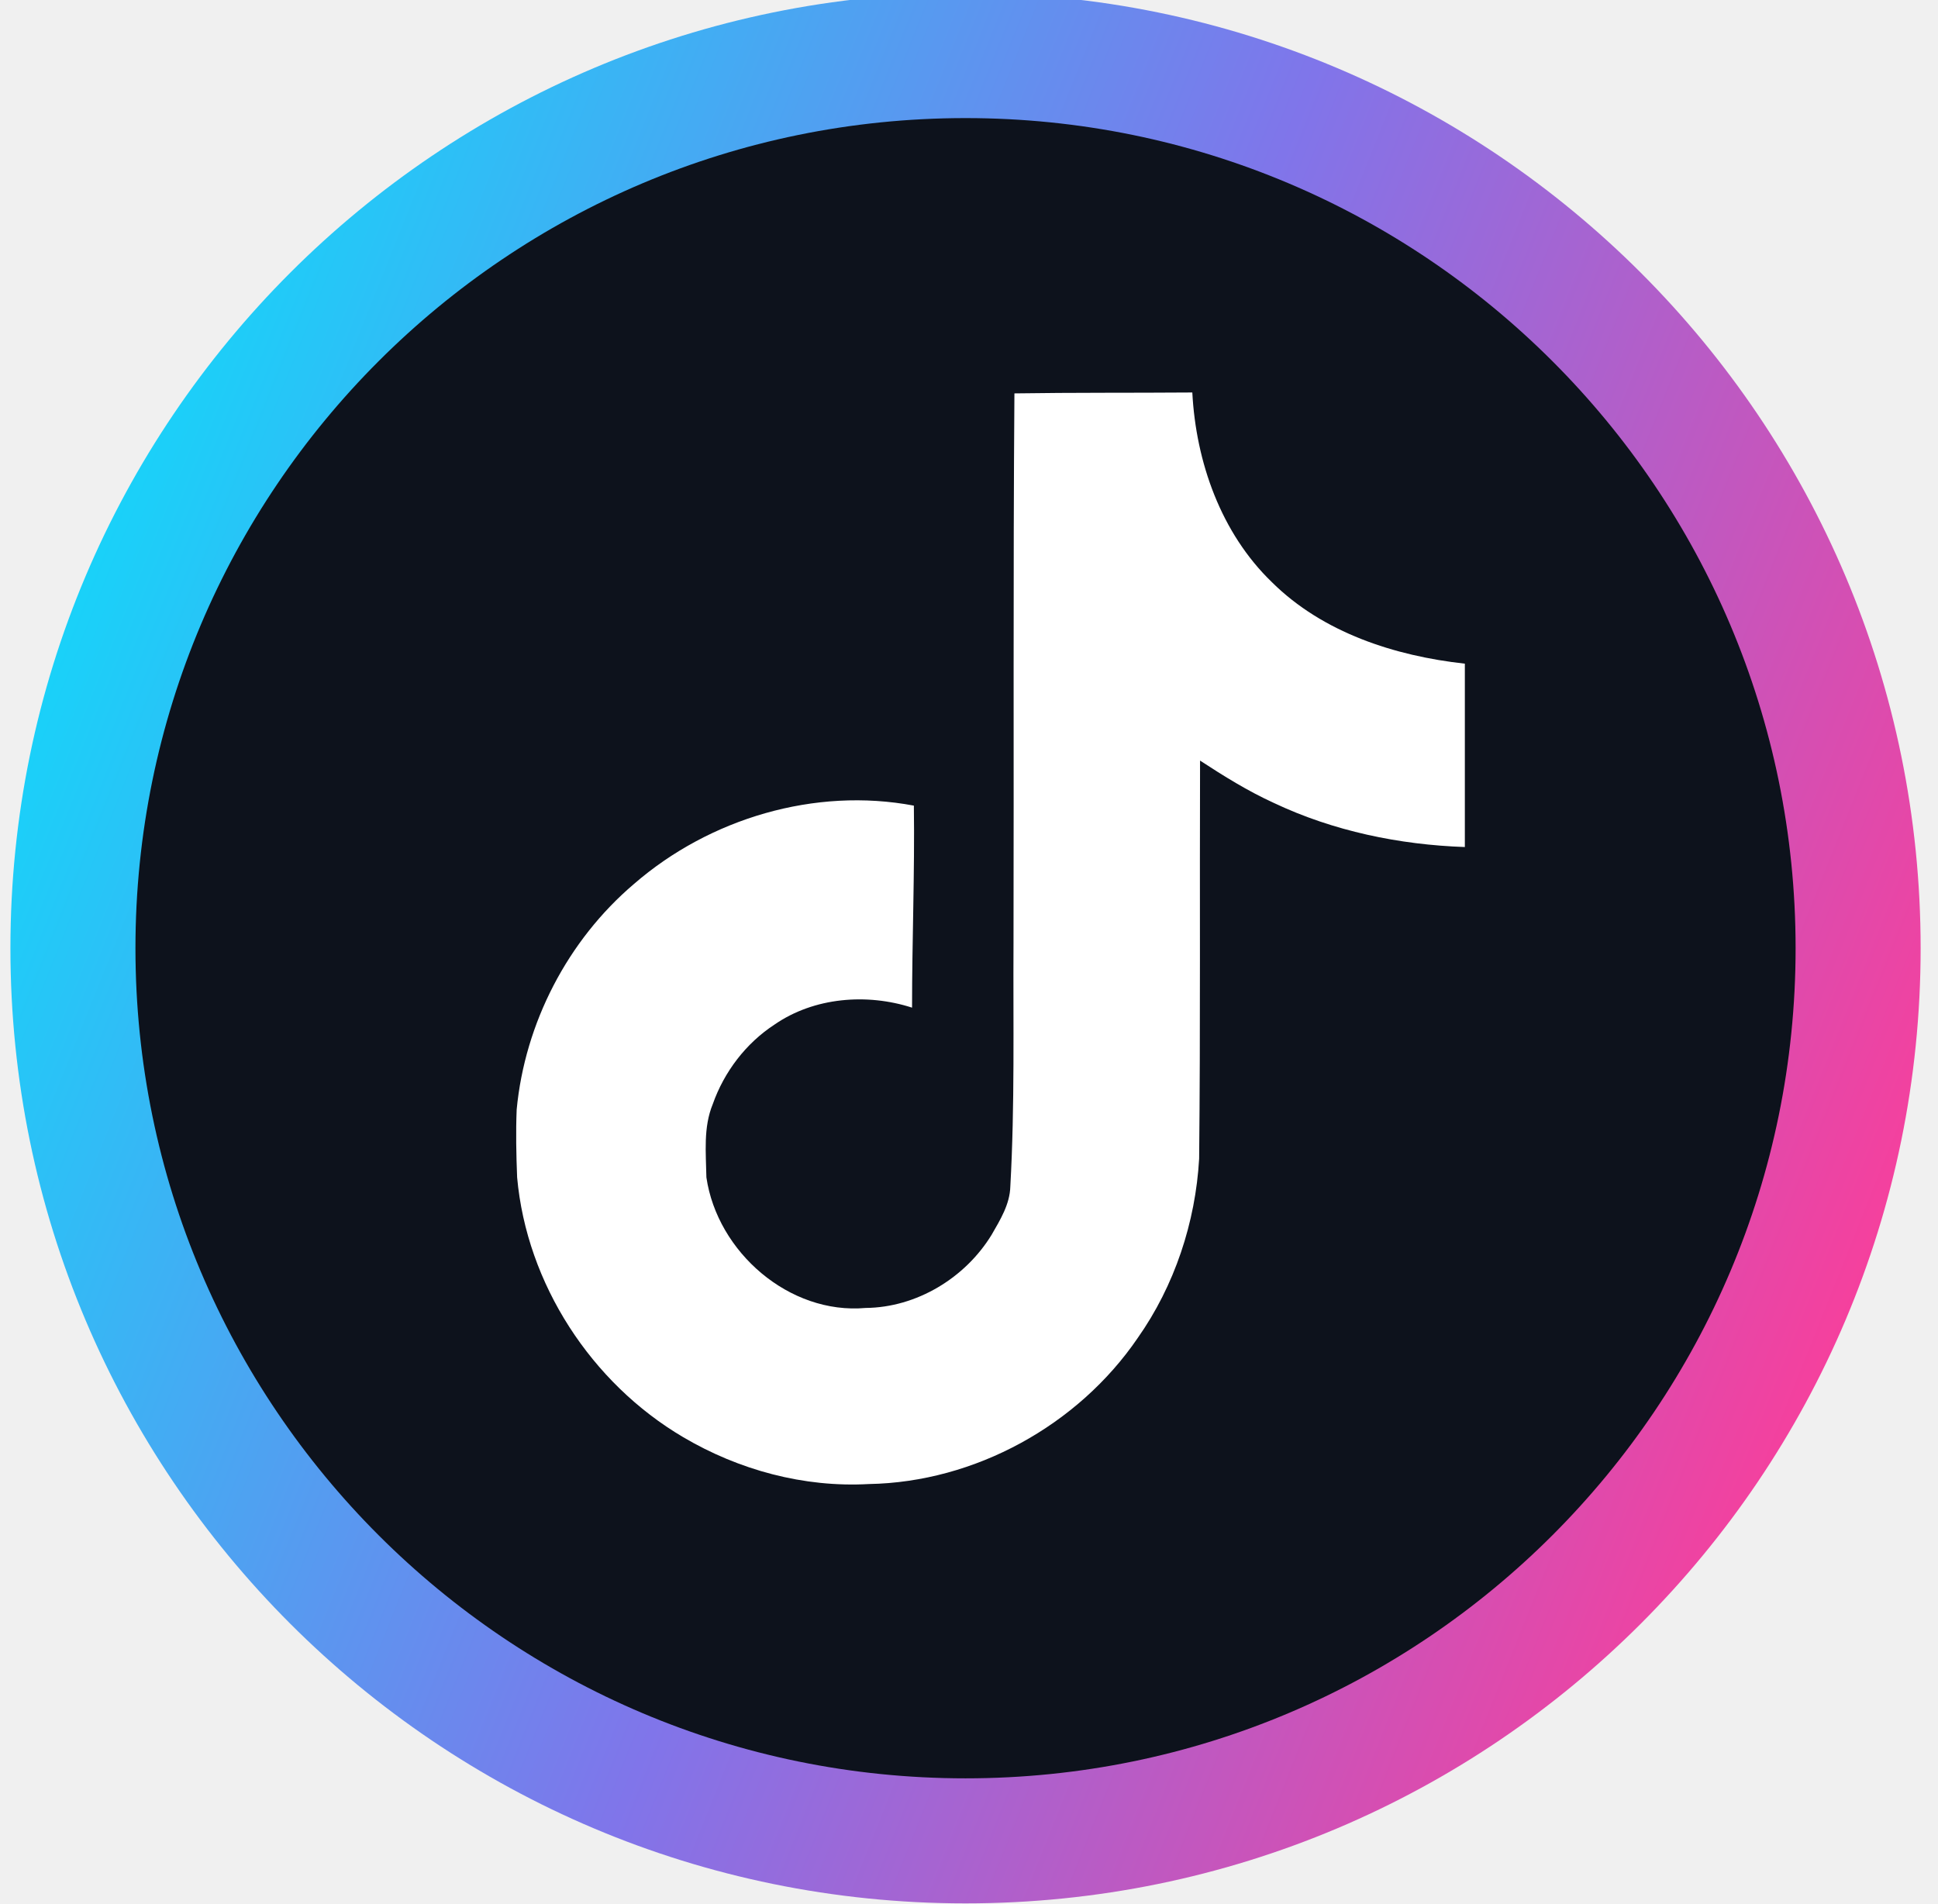
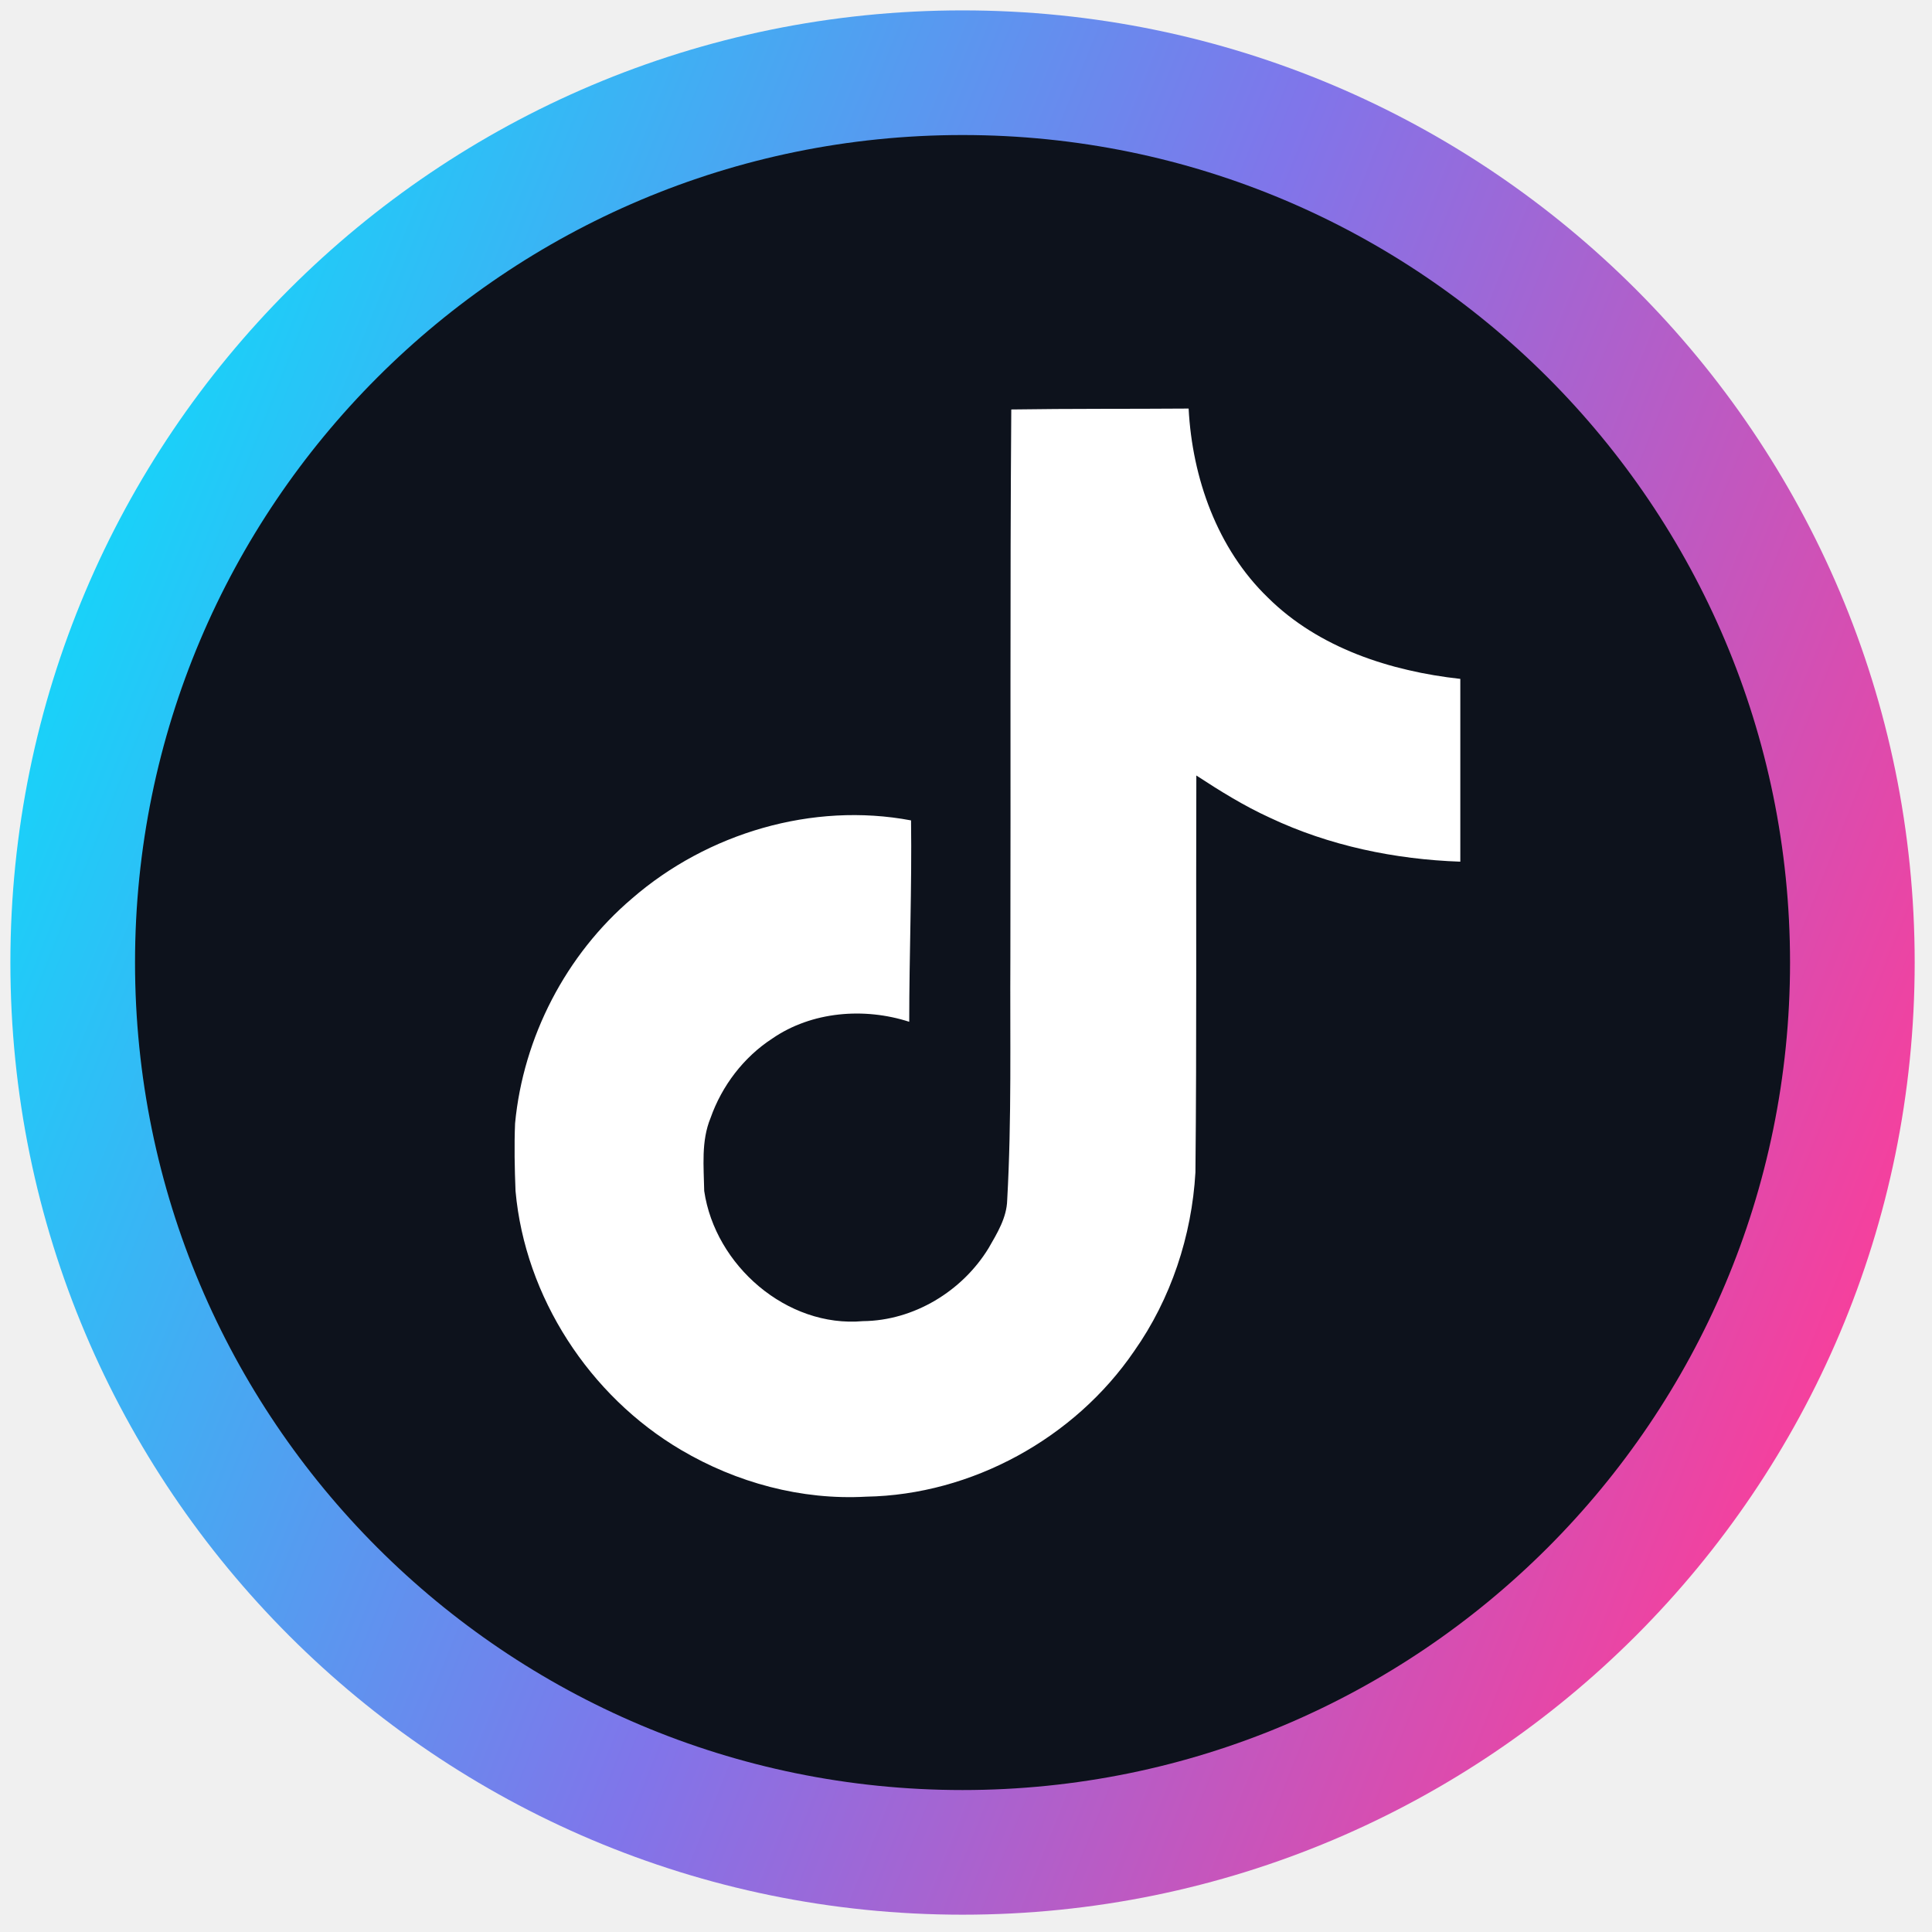
- <svg xmlns="http://www.w3.org/2000/svg" viewBox="0 0 279 274" width="279" height="274">
-   <defs>
-     <linearGradient id="ring-grad" x1="0%" y1="30%" x2="100%" y2="70%">
-       <stop offset="0%" stop-color="#13D7FA" />
-       <stop offset="50%" stop-color="#8075EA" />
-       <stop offset="100%" stop-color="#FC3D99" />
-     </linearGradient>
-   </defs>
-   <circle cx="139" cy="136.5" r="137.5" fill="url(#ring-grad)" />
-   <circle cx="139" cy="136.5" r="119.5" fill="#0D121C" />
-   <g transform="translate(64.0, 56.5) scale(6.55)">
-     <path fill="#FFFFFF" d="M12.525.02c1.31-.02 2.61-.01 3.91-.02.08 1.53.63 3.09 1.75 4.17 1.12 1.11 2.7 1.62 4.24 1.79v4.03c-1.44-.05-2.89-.35-4.2-.97-.57-.26-1.1-.59-1.62-.93-.01 2.92.01 5.84-.02 8.75-.08 1.4-.54 2.79-1.35 3.94-1.31 1.92-3.58 3.17-5.91 3.21-1.43.08-2.86-.31-4.08-1.03-2.02-1.19-3.44-3.37-3.65-5.71-.02-.5-.03-1-.01-1.49.18-1.9 1.12-3.72 2.58-4.96 1.66-1.44 3.98-2.13 6.15-1.72.02 1.48-.04 2.96-.04 4.44-.99-.32-2.15-.23-3.02.37-.63.41-1.11 1.04-1.36 1.75-.21.51-.15 1.07-.14 1.61.24 1.64 1.82 3.02 3.5 2.87 1.12-.01 2.19-.66 2.77-1.61.19-.33.4-.67.41-1.06.1-1.79.06-3.57.07-5.36.01-4.03-.01-8.05.02-12.07z" />
+ <svg xmlns="http://www.w3.org/2000/svg" viewBox="0 0 144 144" width="144" height="144">
+   <g transform="translate(0 1.290323) scale(0.516129)">
+     <defs>
+       <linearGradient id="ring-grad" x1="0%" y1="30%" x2="100%" y2="70%">
+         <stop offset="0%" stop-color="#13D7FA" />
+         <stop offset="50%" stop-color="#8075EA" />
+         <stop offset="100%" stop-color="#FC3D99" />
+       </linearGradient>
+     </defs>
+     <circle cx="139" cy="136.5" r="137.5" fill="url(#ring-grad)" />
+     <circle cx="139" cy="136.5" r="119.5" fill="#0D121C" />
+     <g transform="translate(64.0, 56.5) scale(6.55)">
+       <path fill="#FFFFFF" d="M12.525.02c1.31-.02 2.61-.01 3.91-.02.08 1.53.63 3.09 1.75 4.17 1.12 1.11 2.7 1.62 4.24 1.79v4.03c-1.44-.05-2.89-.35-4.2-.97-.57-.26-1.1-.59-1.62-.93-.01 2.92.01 5.84-.02 8.75-.08 1.4-.54 2.79-1.35 3.94-1.31 1.92-3.58 3.17-5.91 3.21-1.43.08-2.86-.31-4.08-1.03-2.02-1.19-3.44-3.37-3.65-5.71-.02-.5-.03-1-.01-1.49.18-1.9 1.12-3.72 2.58-4.96 1.66-1.44 3.98-2.13 6.15-1.72.02 1.48-.04 2.96-.04 4.44-.99-.32-2.15-.23-3.02.37-.63.41-1.11 1.04-1.36 1.75-.21.51-.15 1.07-.14 1.61.24 1.64 1.82 3.02 3.5 2.87 1.12-.01 2.19-.66 2.77-1.61.19-.33.4-.67.41-1.06.1-1.79.06-3.57.07-5.36.01-4.03-.01-8.05.02-12.07z" />
+     </g>
  </g>
</svg>
